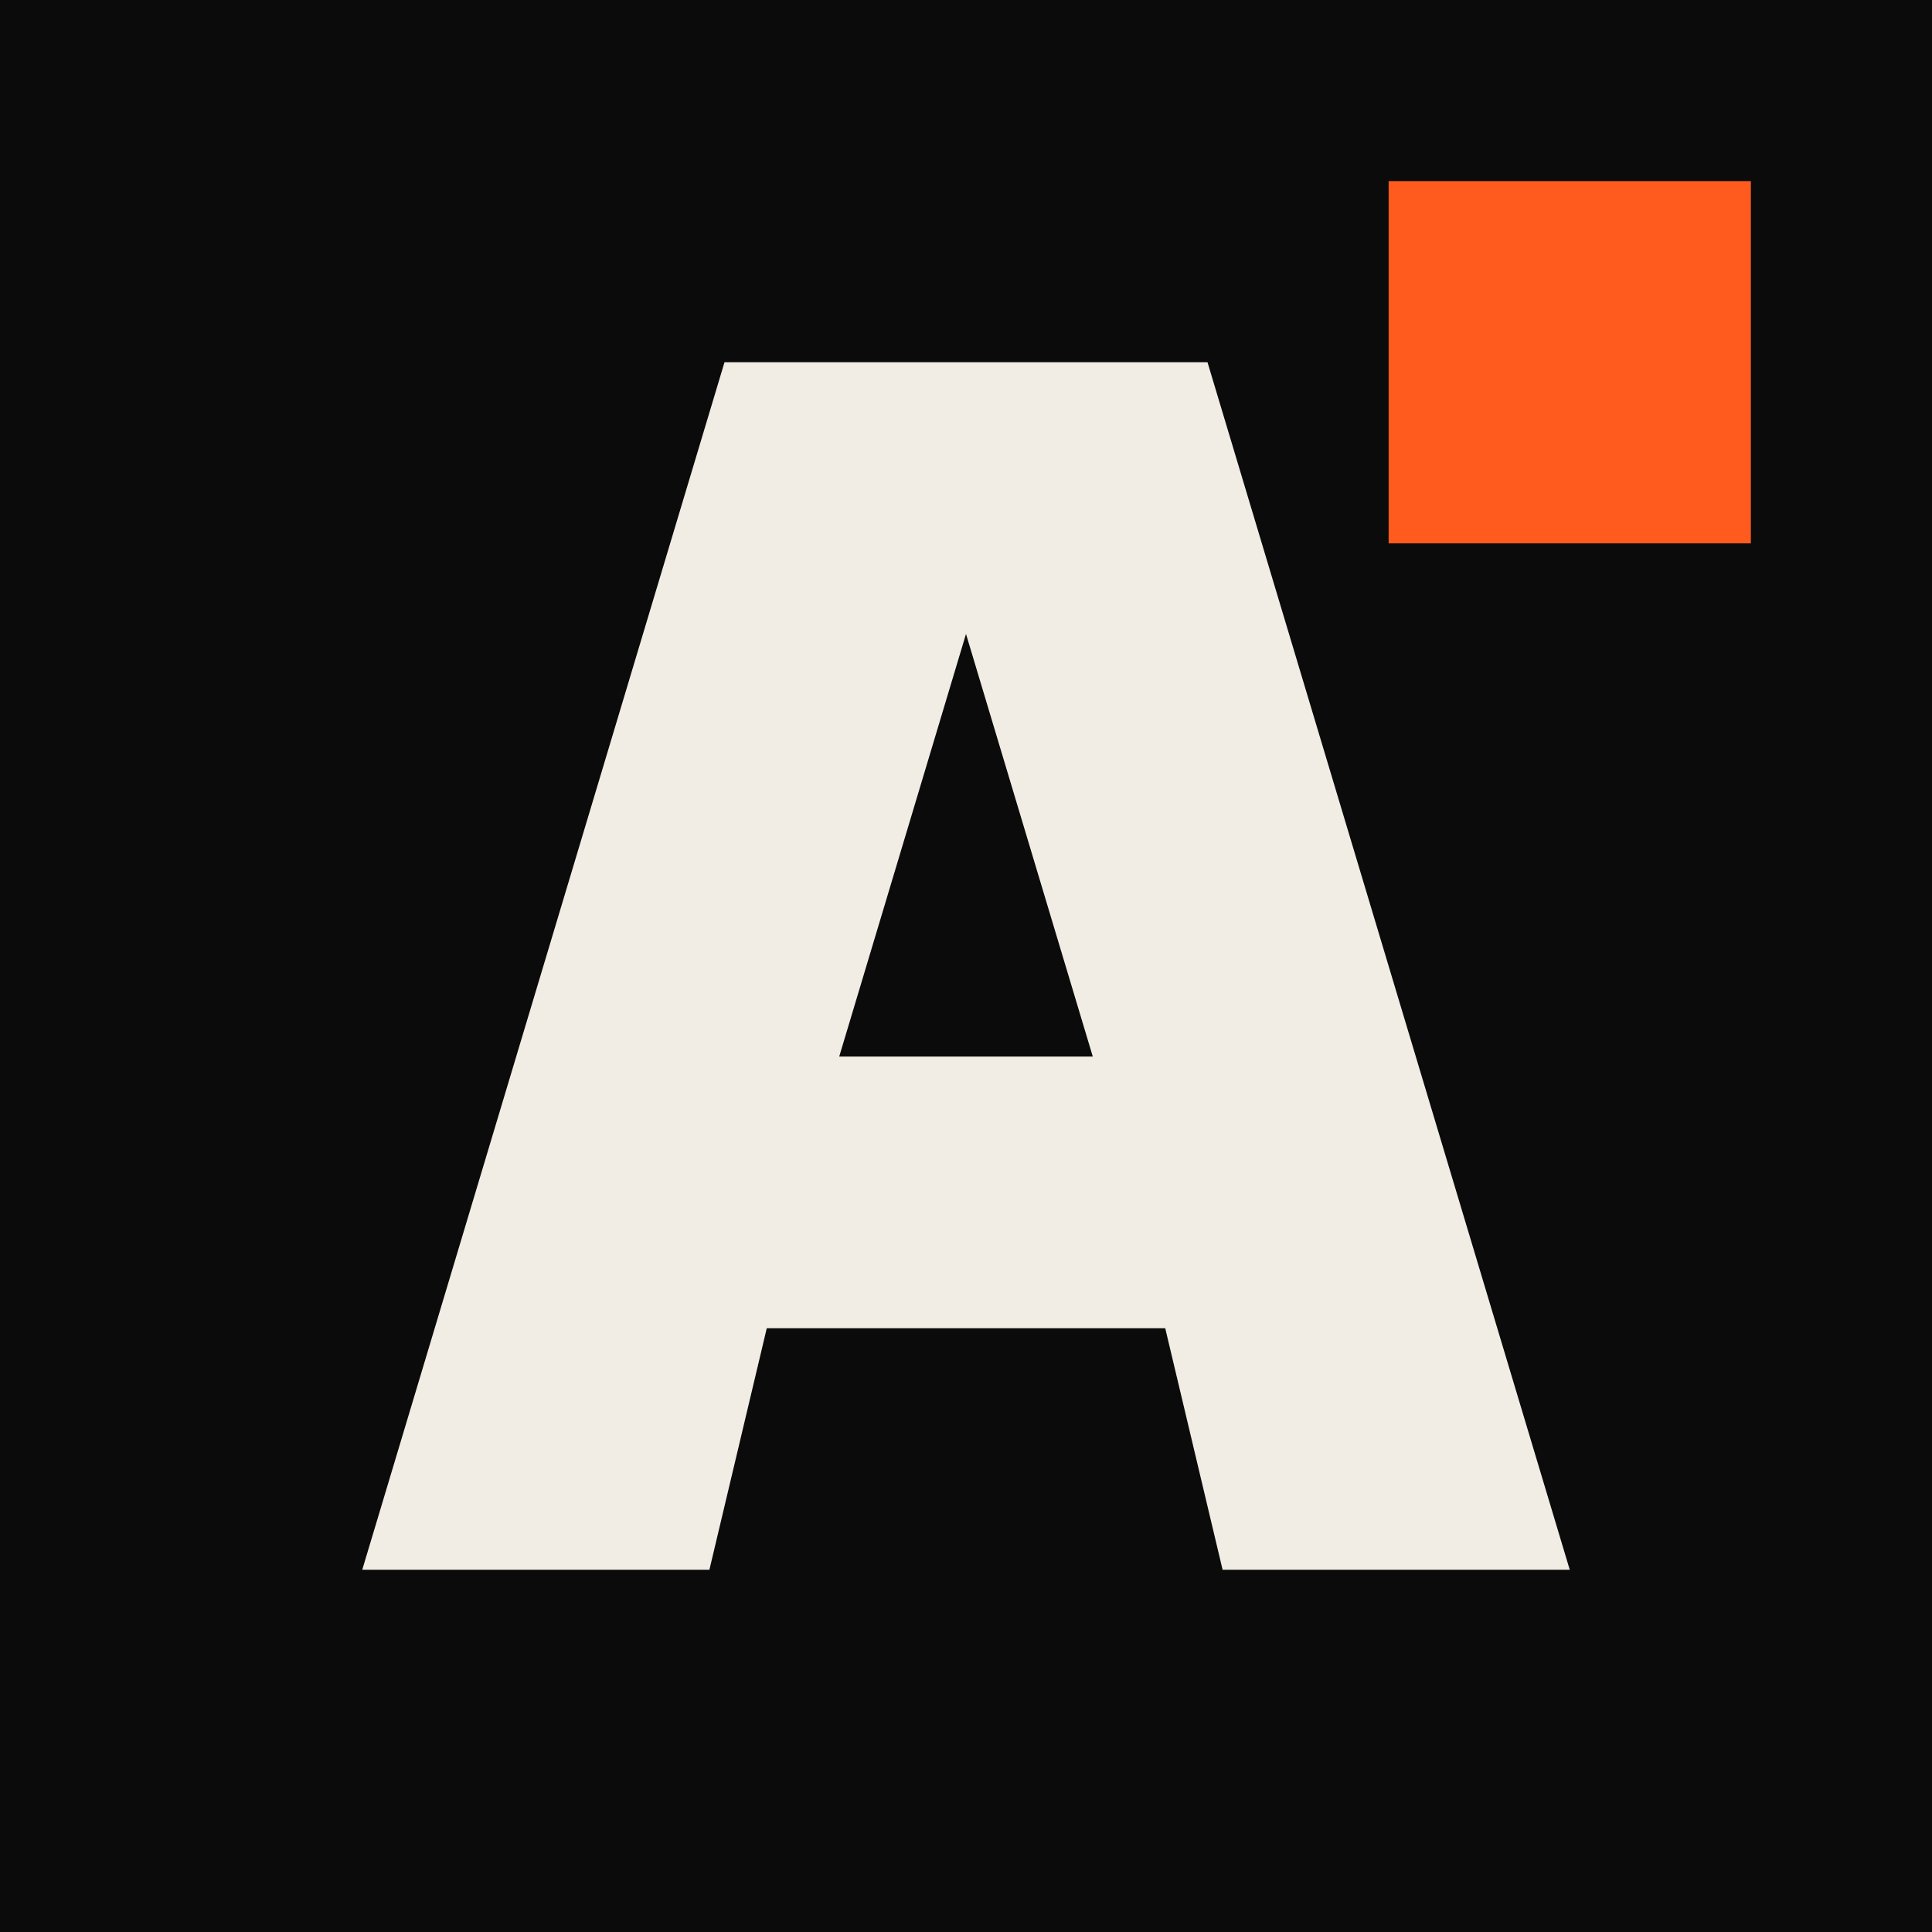
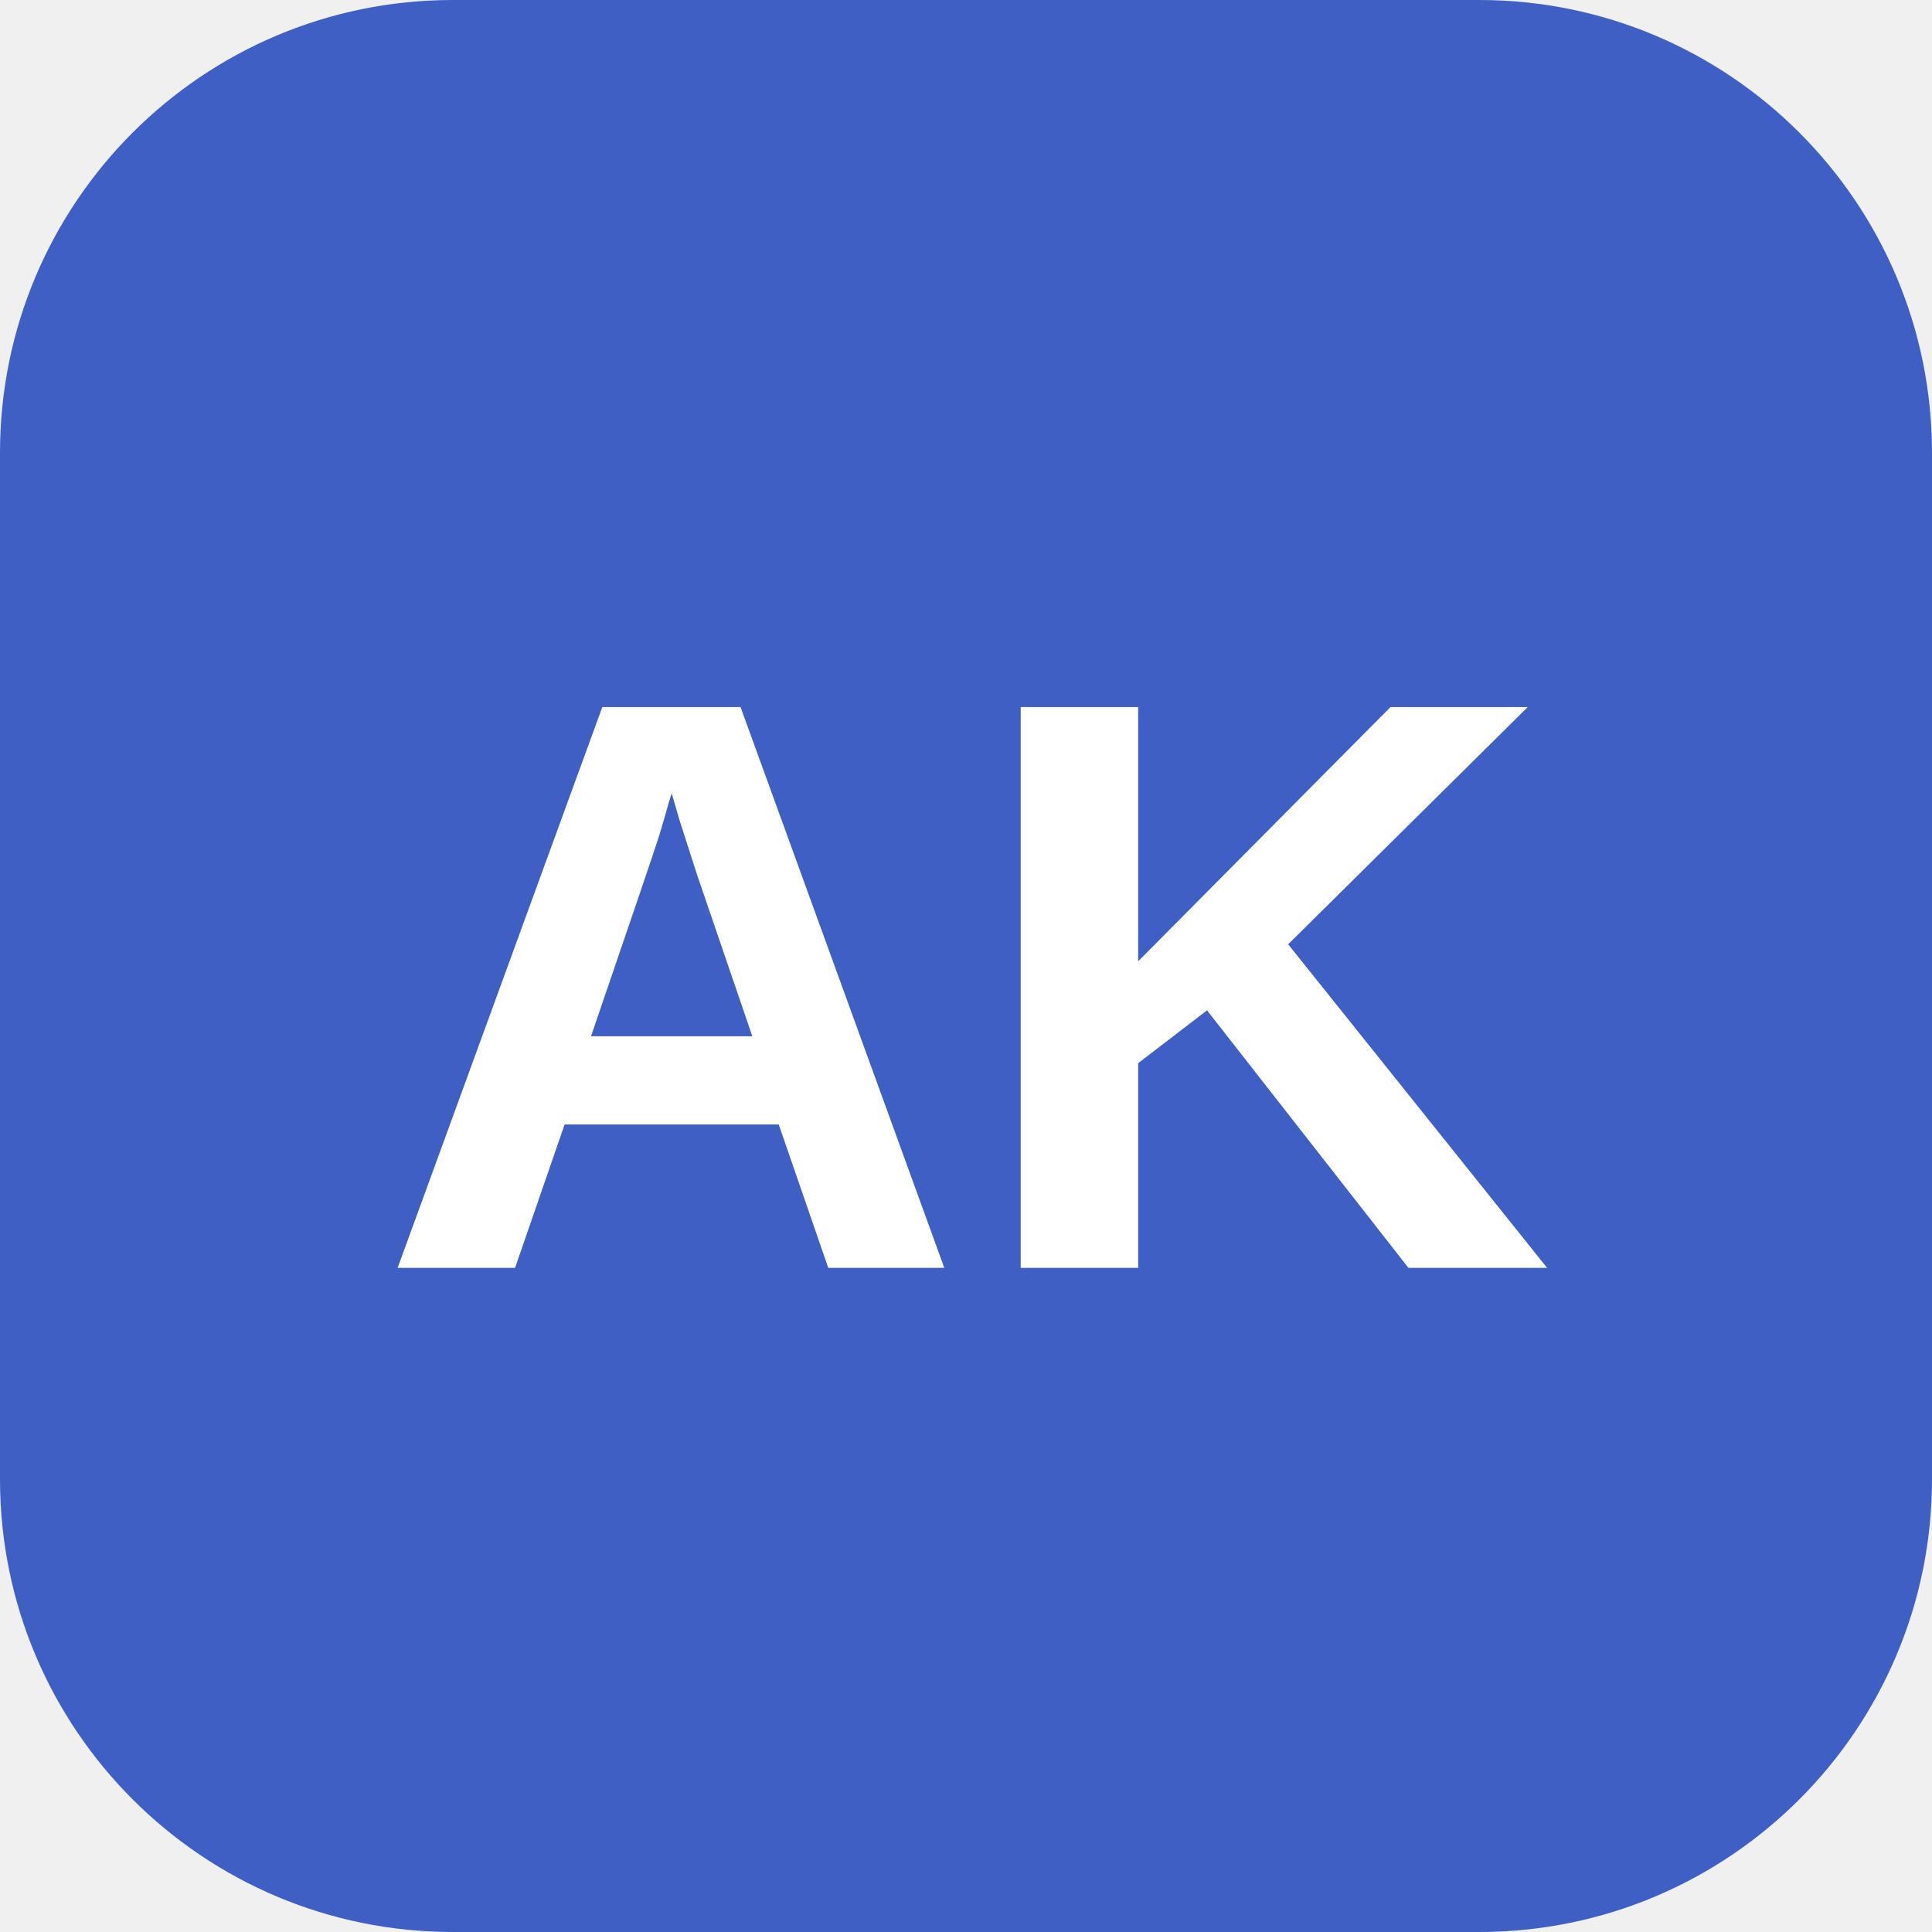
<svg xmlns="http://www.w3.org/2000/svg" viewBox="0 0 64 64">
-   <rect width="64" height="64" fill="#0b0b0c" />
-   <path d="M24 12h16l12 40H40.5l-1.9-8H25.4l-1.9 8H12zm8 9-4.2 14h8.4z" fill="#f1ede4" />
-   <rect x="46" y="6" width="12" height="12" fill="#ff5b1f" />
+   <rect width="64" height="64" rx="15" fill="#3f5fc5" />
+   <text x="32" y="42" fill="#ffffff" text-anchor="middle" font-family="Manrope, Arial, sans-serif" font-size="27" font-weight="700">AK</text>
</svg>
